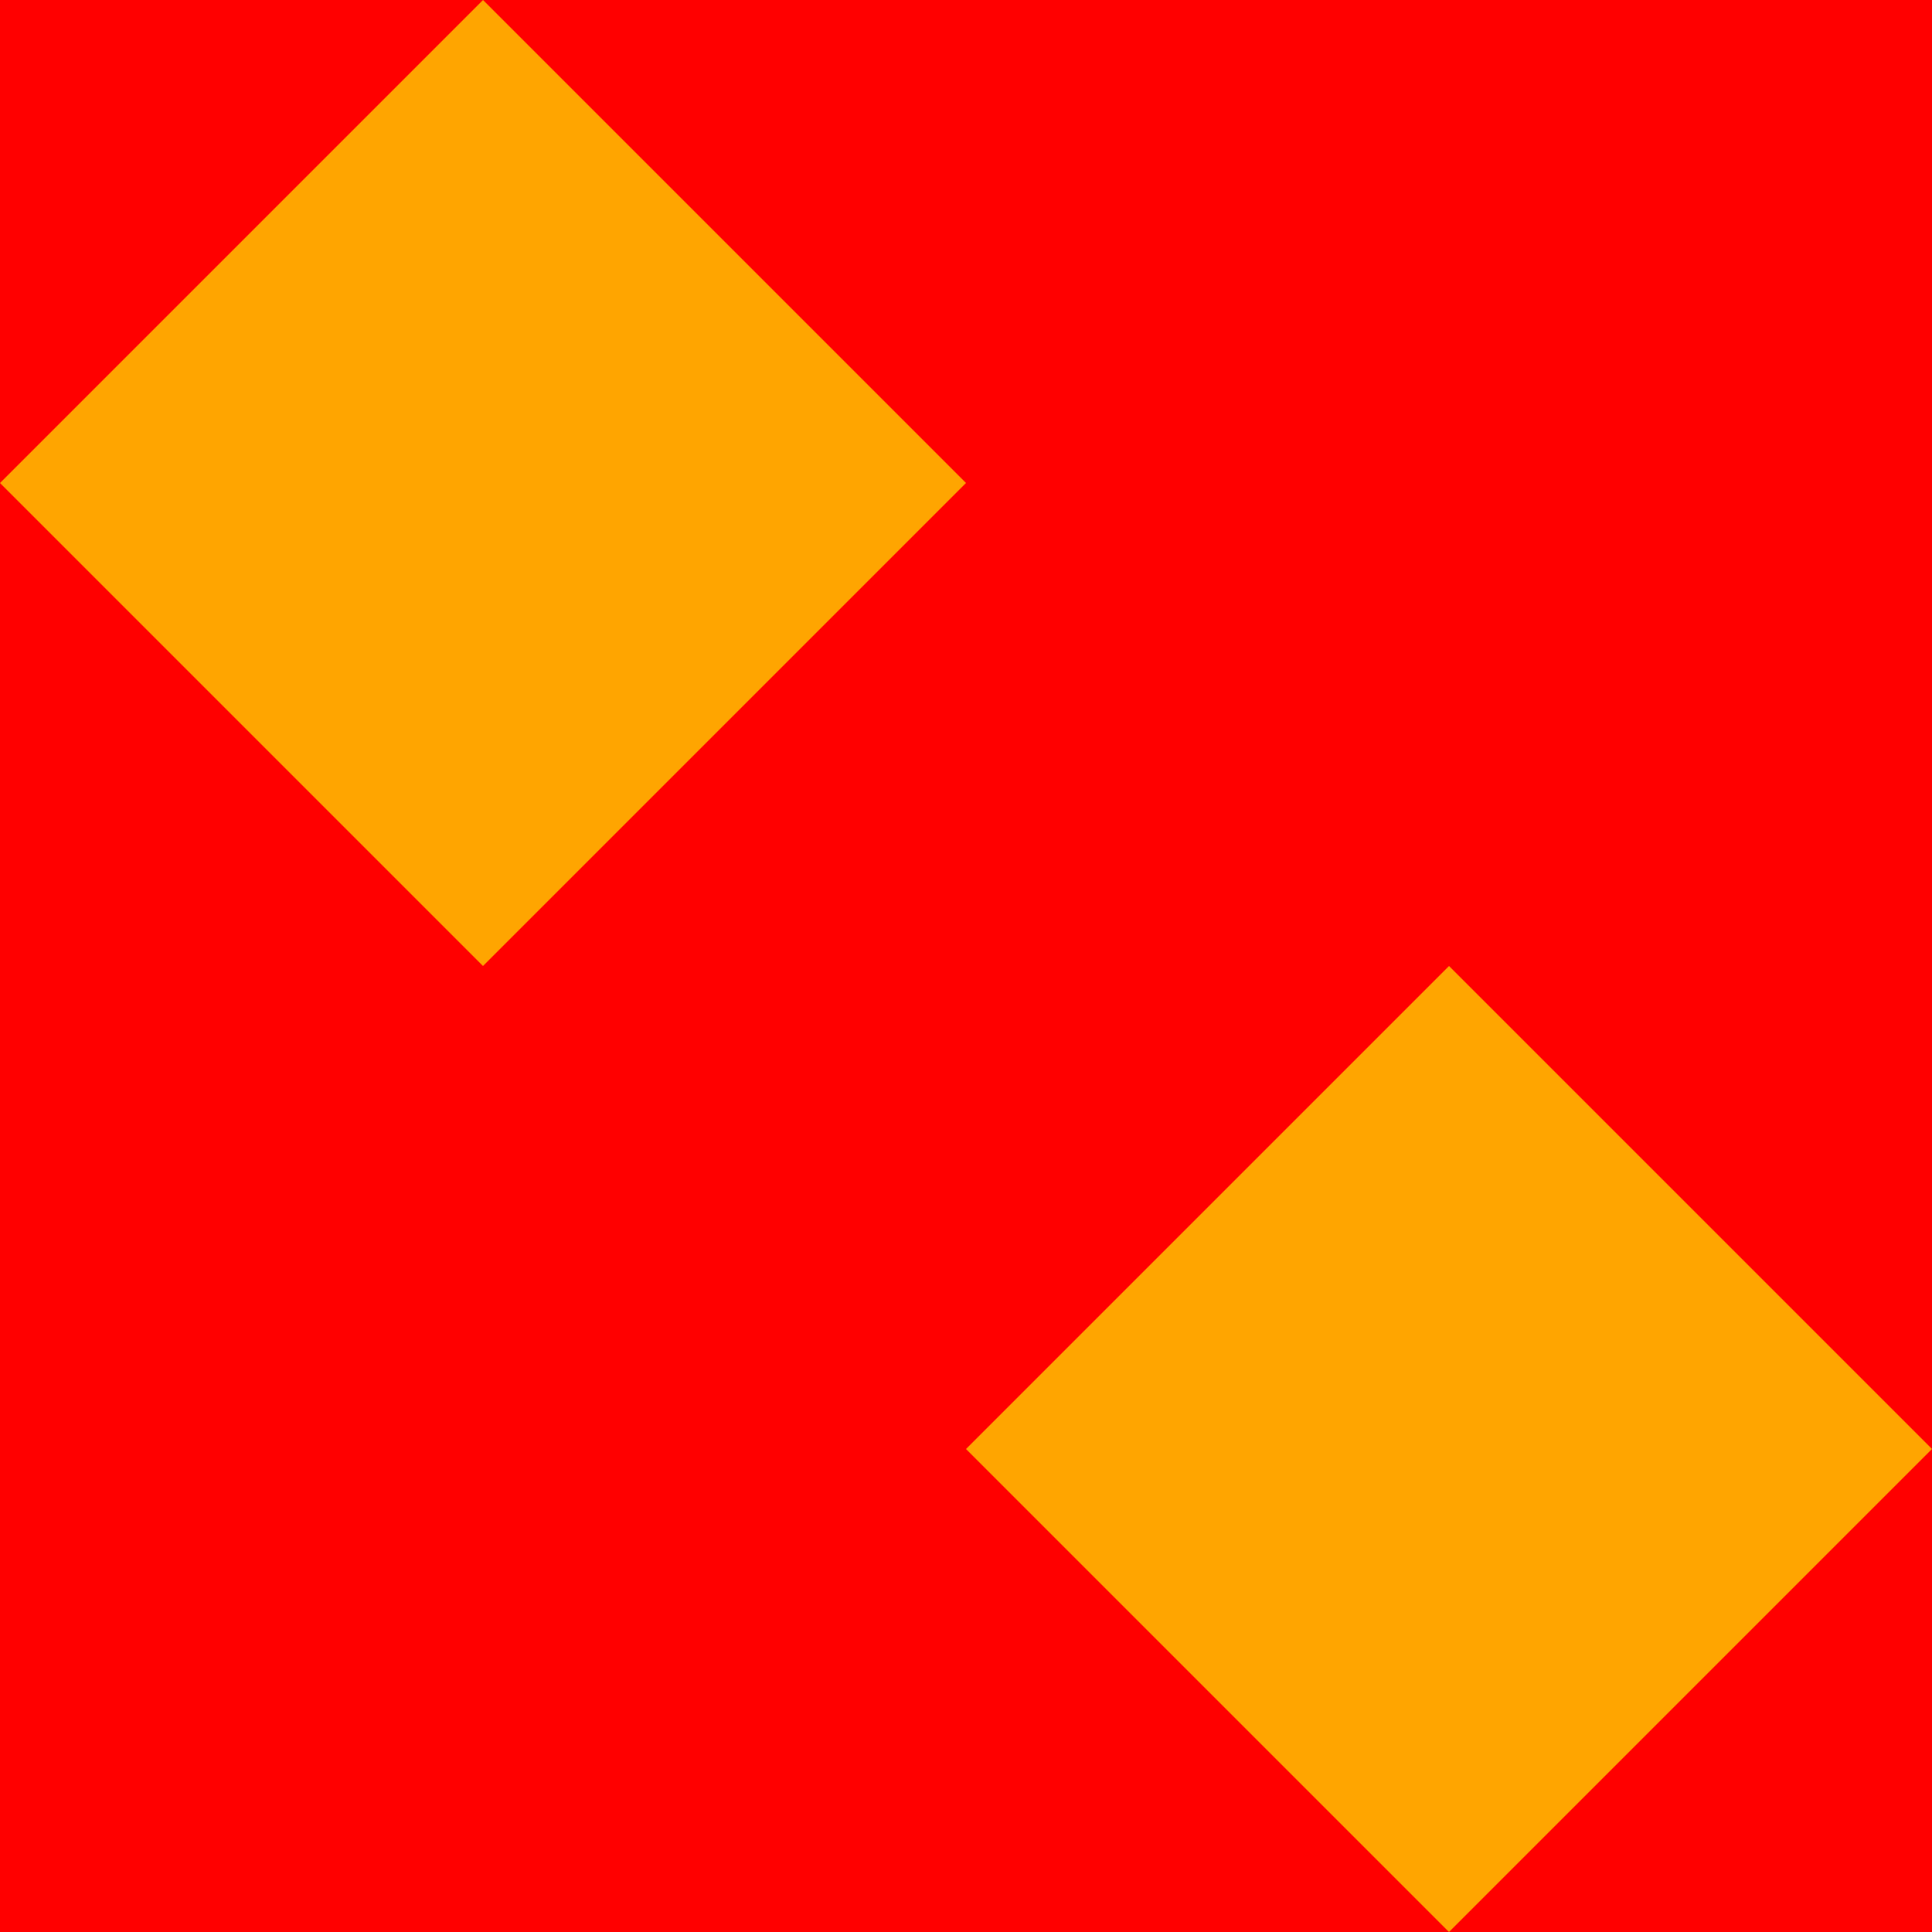
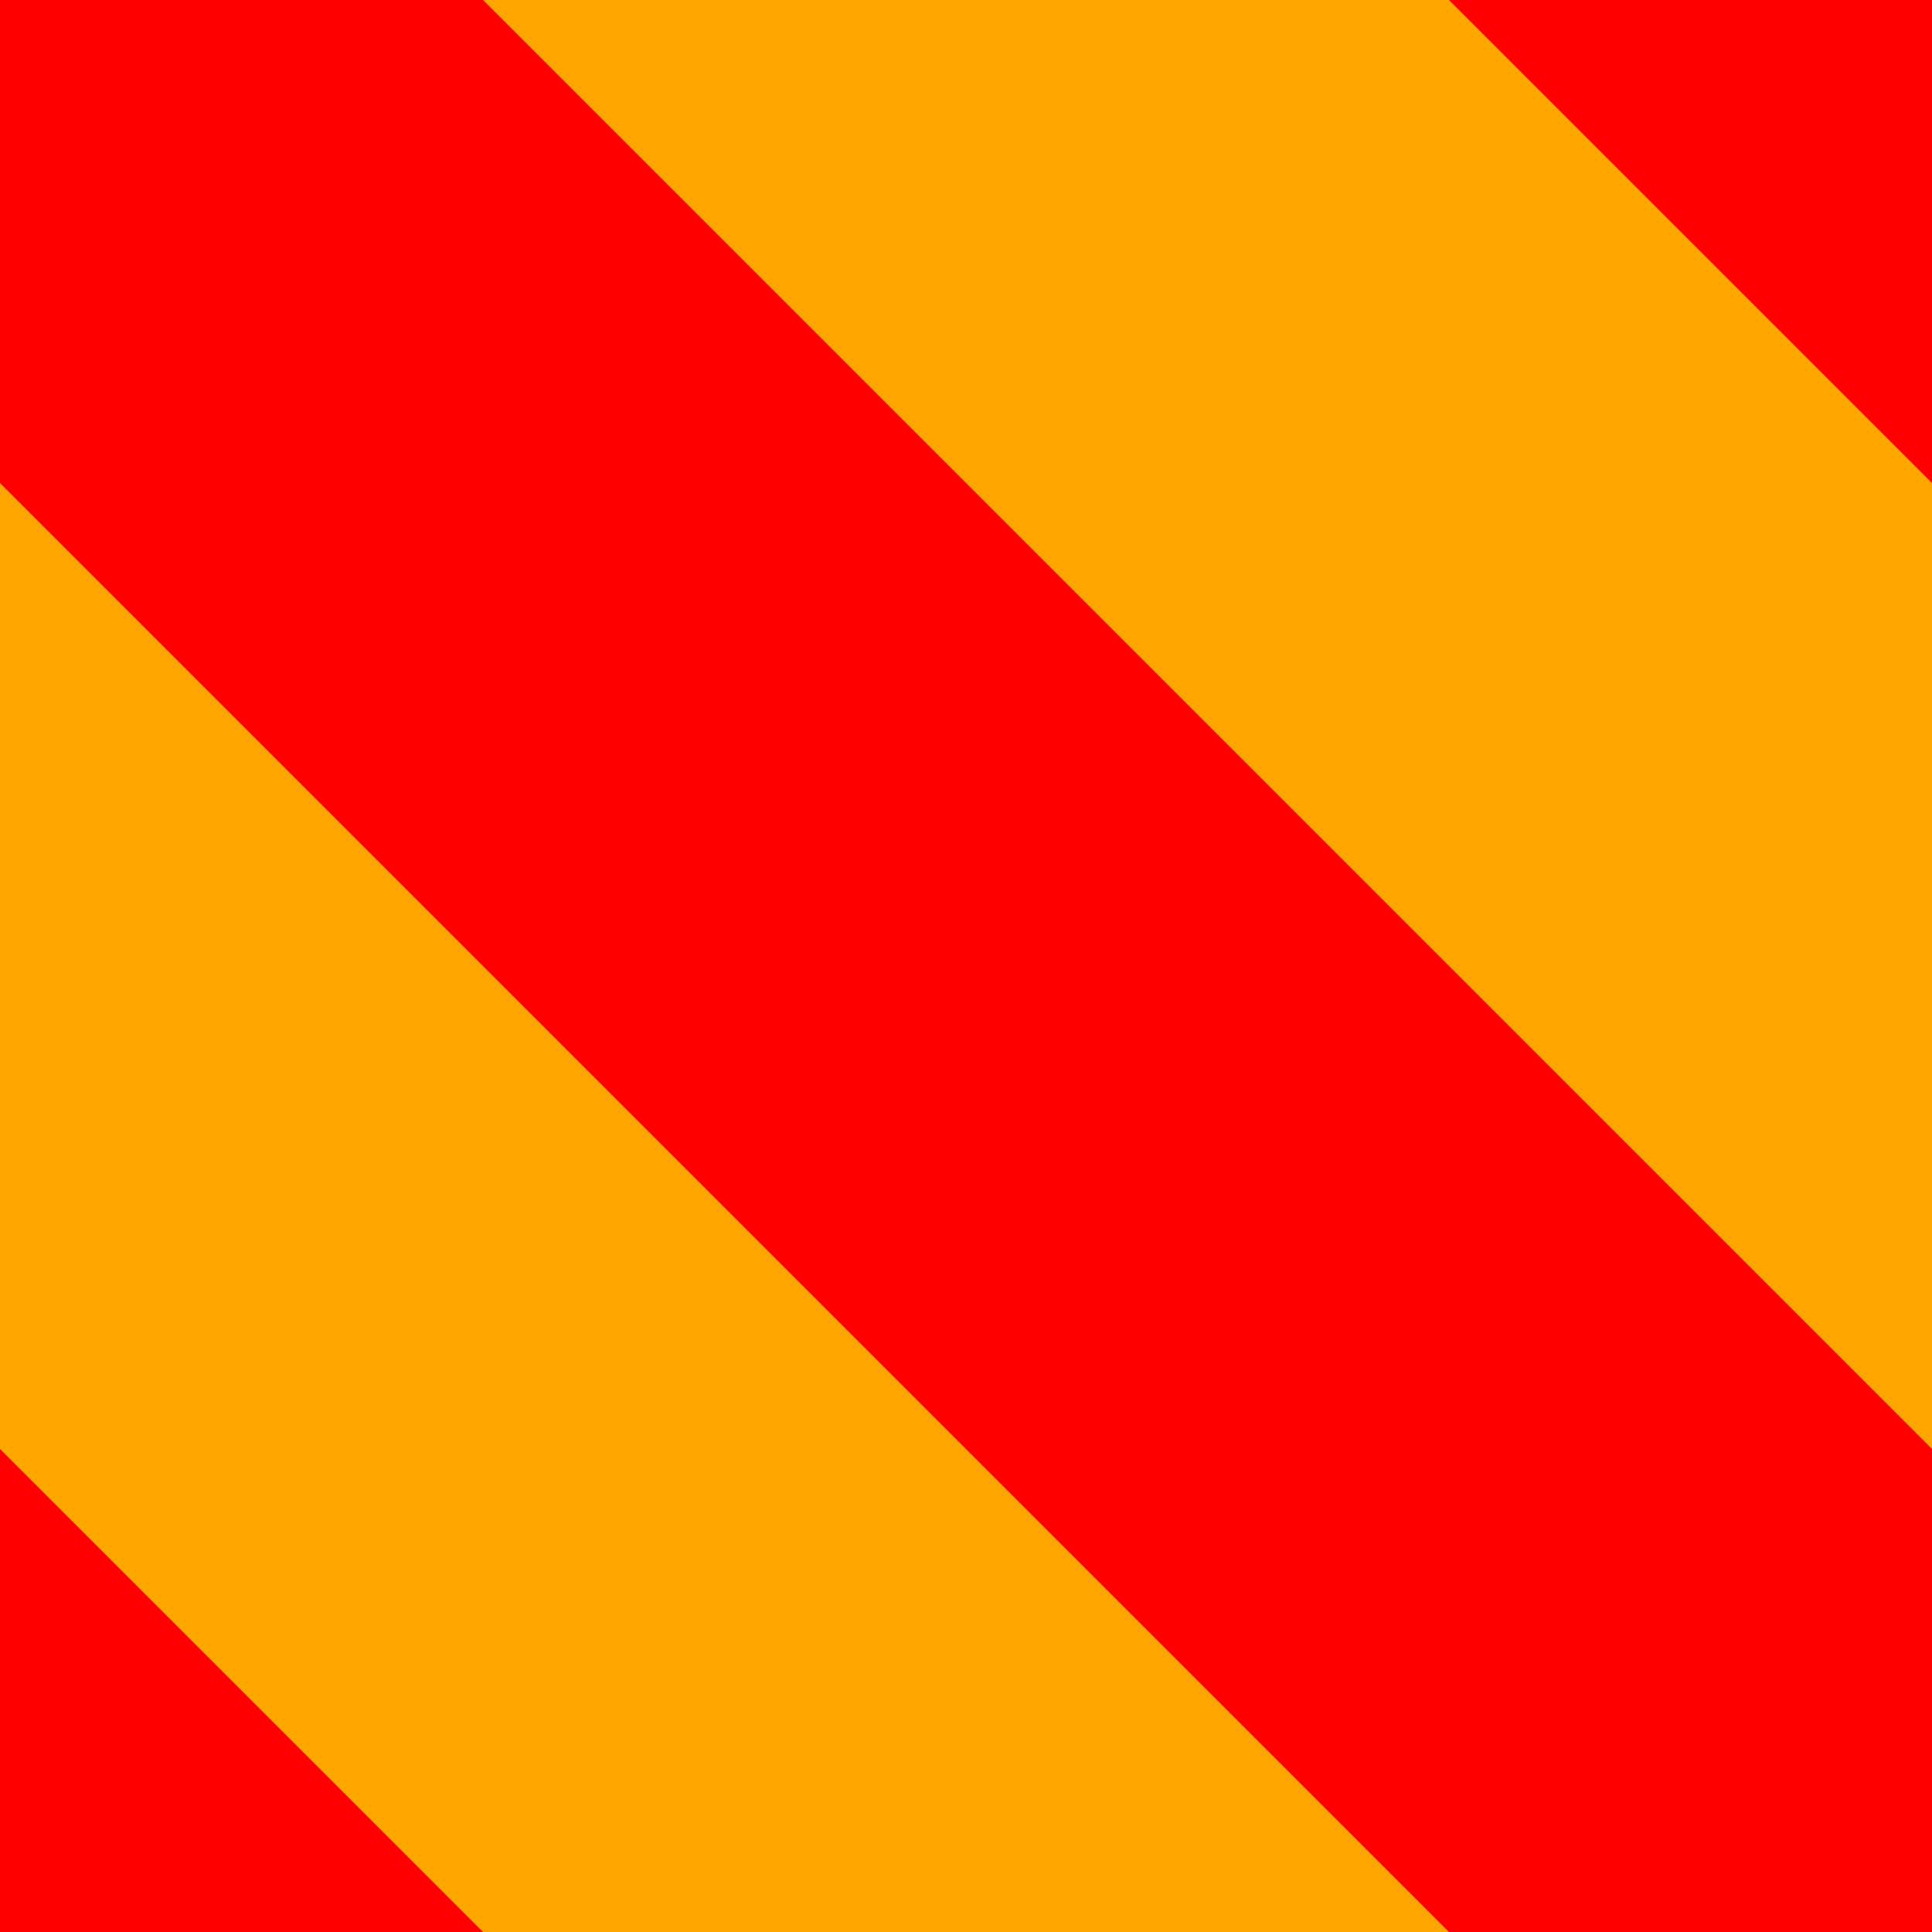
<svg xmlns="http://www.w3.org/2000/svg" id="svg8" version="1.1" viewBox="0 0 32 32" height="32" width="32">
  <style id="style1" />
  <defs id="defs1" />
-   <rect y="0" x="0" height="32" width="32" id="rect833" style="fill:#ff0000;fill-opacity:1;stroke:none;stroke-width:11.314;stroke-linecap:round;stroke-dashoffset:10" />
-   <path id="path846" d="M 0,0 32,32" style="opacity:1;fill:none;fill-rule:evenodd;stroke:#ffa500;stroke-width:11.314;stroke-linecap:butt;stroke-linejoin:miter;stroke-miterlimit:4;stroke-dasharray:none;stroke-opacity:1;stop-opacity:1" />
-   <path style="opacity:1;fill:none;fill-rule:evenodd;stroke:#ffa500;stroke-width:11.314;stroke-linecap:butt;stroke-linejoin:miter;stroke-miterlimit:4;stroke-dasharray:none;stroke-opacity:1;stop-opacity:1" d="m -4,28 32,32" id="path853" />
-   <path style="opacity:1;fill:none;fill-rule:evenodd;stroke:#ffa500;stroke-width:11.314;stroke-linecap:butt;stroke-linejoin:miter;stroke-miterlimit:4;stroke-dasharray:none;stroke-opacity:1;stop-opacity:1" d="M 4,-28 36,4" id="path855" />
-   <path id="path833" d="M 32,1.0311007e-4 1.030814e-4,32" style="opacity:1;fill:none;fill-rule:evenodd;stroke:#ff0000;stroke-width:11.314;stroke-linecap:butt;stroke-linejoin:miter;stroke-miterlimit:4;stroke-dasharray:none;stroke-opacity:1;stop-opacity:1" />
-   <path style="opacity:1;fill:none;fill-rule:evenodd;stroke:#ff0000;stroke-width:11.314;stroke-linecap:butt;stroke-linejoin:miter;stroke-miterlimit:4;stroke-dasharray:none;stroke-opacity:1;stop-opacity:1" d="M 28,-28 -4,4" id="path1759" />
-   <path style="opacity:1;fill:none;fill-rule:evenodd;stroke:#ff0000;stroke-width:11.314;stroke-linecap:butt;stroke-linejoin:miter;stroke-miterlimit:4;stroke-dasharray:none;stroke-opacity:1;stop-opacity:1" d="M 36,28 4,60" id="path1761" />
+   <rect y="0" x="0" height="32" width="32" id="rect833" style="fill:#ffa500;fill-opacity:1;stroke:none;stroke-width:11.314;stroke-linecap:round;stroke-dashoffset:10" />
+   <path id="path833" d="M 32,1.0311007e-4 1.030814e-4,32" style="opacity:1;fill:none;fill-rule:evenodd;stroke:#ffa500;stroke-width:11.314;stroke-linecap:butt;stroke-linejoin:miter;stroke-miterlimit:4;stroke-dasharray:none;stroke-opacity:1;stop-opacity:1" />
+   <path id="path846" d="M 0,0 32,32" style="opacity:1;fill:none;fill-rule:evenodd;stroke:#ff0000;stroke-width:11.314;stroke-linecap:butt;stroke-linejoin:miter;stroke-miterlimit:4;stroke-dasharray:none;stroke-opacity:1;stop-opacity:1" />
+   <path style="opacity:1;fill:none;fill-rule:evenodd;stroke:#ff0000;stroke-width:11.314;stroke-linecap:butt;stroke-linejoin:miter;stroke-miterlimit:4;stroke-dasharray:none;stroke-opacity:1;stop-opacity:1" d="m -4,28 32,32" id="path853" />
+   <path style="opacity:1;fill:none;fill-rule:evenodd;stroke:#ff0000;stroke-width:11.314;stroke-linecap:butt;stroke-linejoin:miter;stroke-miterlimit:4;stroke-dasharray:none;stroke-opacity:1;stop-opacity:1" d="M 4,-28 36,4" id="path855" />
</svg>
